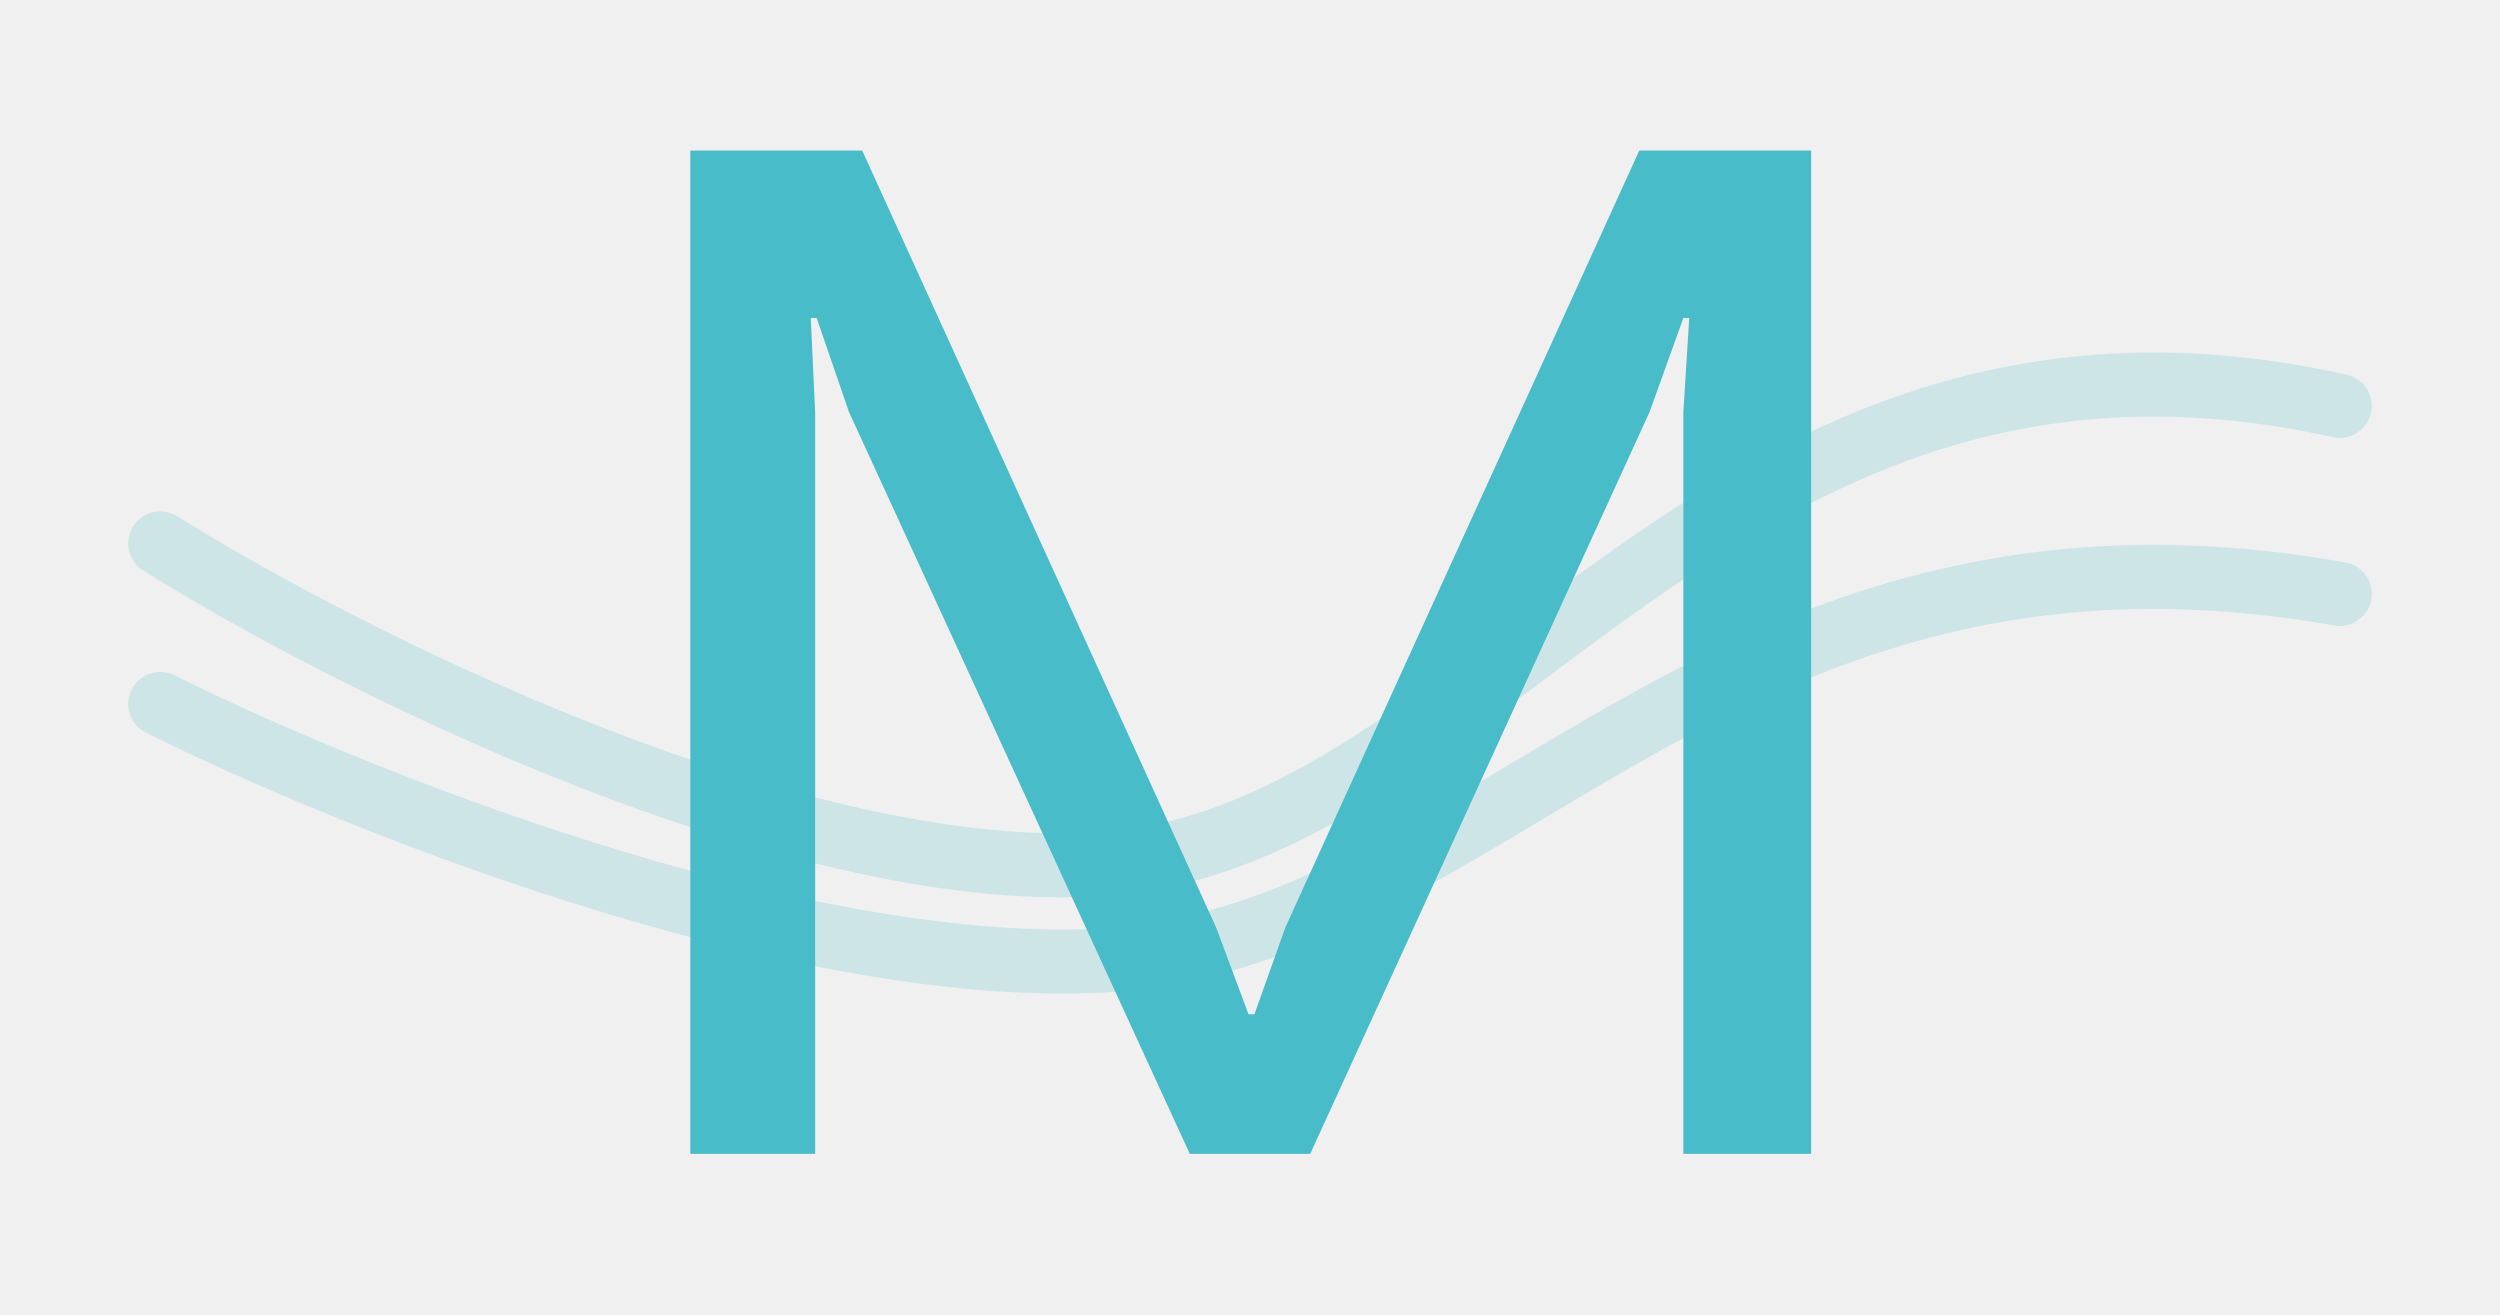
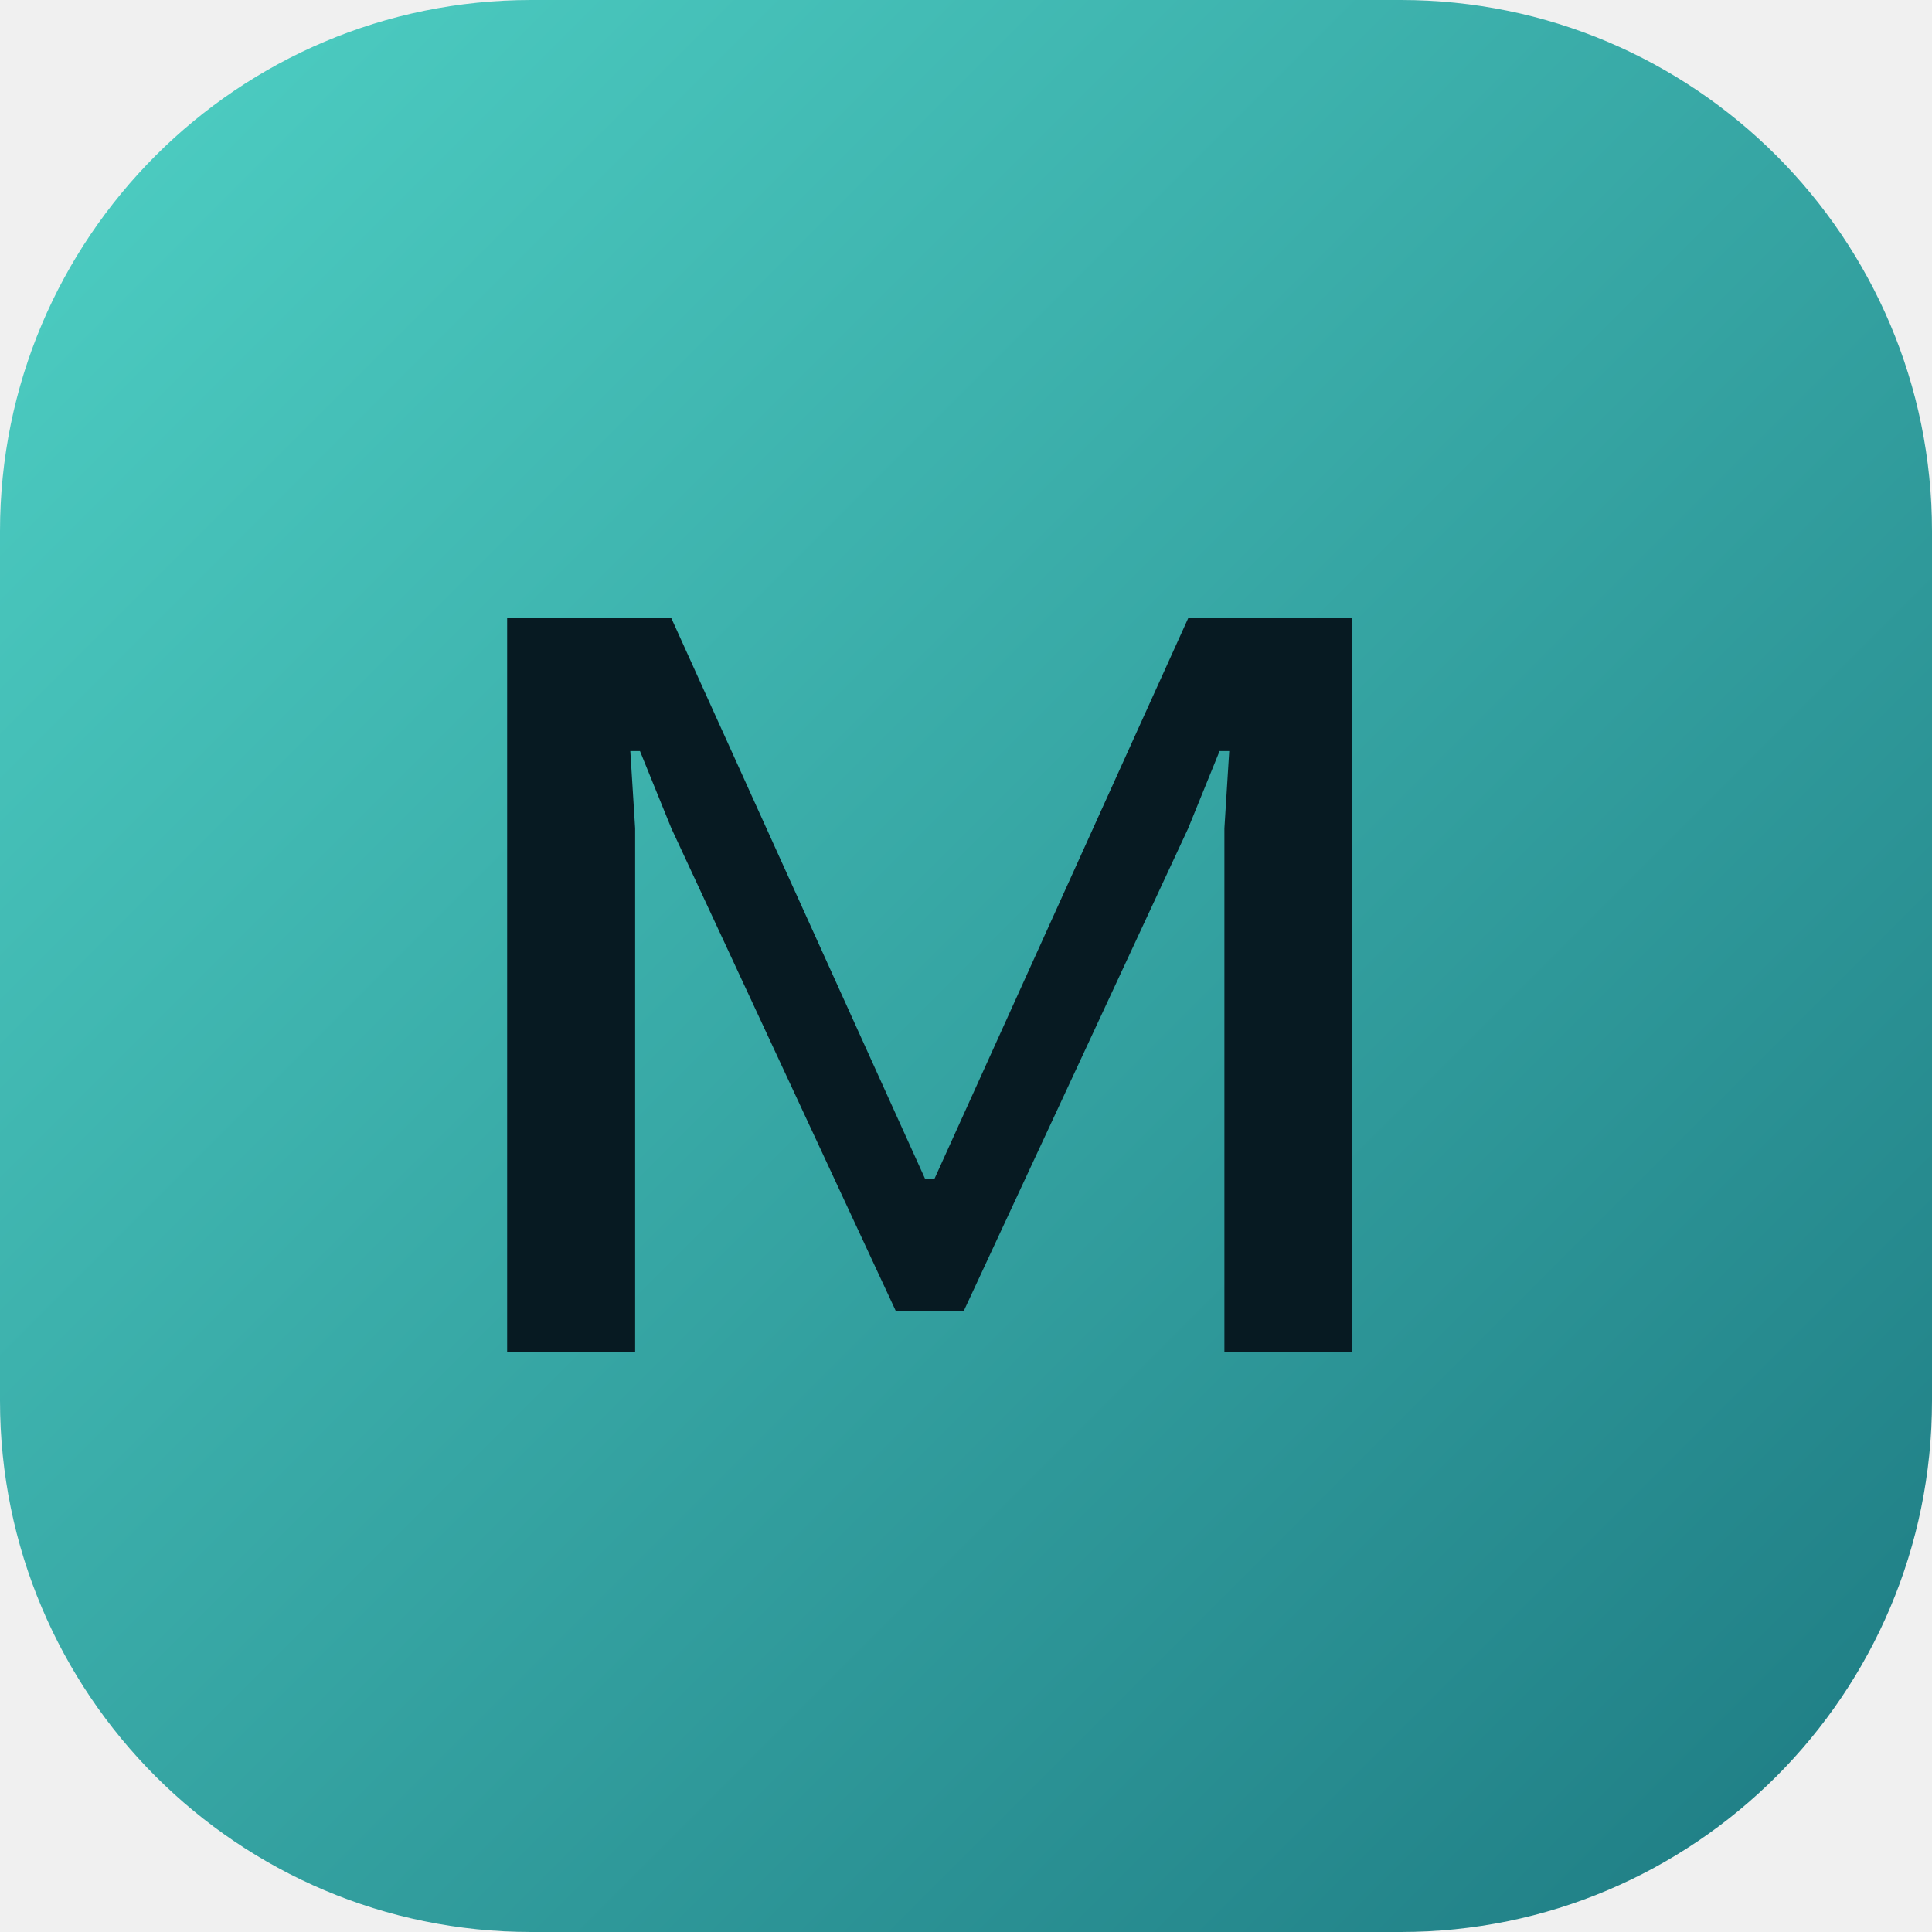
- <svg xmlns="http://www.w3.org/2000/svg" width="78" height="41" viewBox="0 0 78 41" fill="none">
-   <g clip-path="url(#clip0_8_301)">
-     <path d="M5 21.964C10.713 24.825 24.571 30.431 34.301 29.974C46.463 29.401 53.65 15.099 73 18.531" stroke="#49BCCA" stroke-opacity="0.2" stroke-width="2" stroke-linecap="round" />
-     <path d="M5 16.955C10.713 20.531 24.571 27.539 34.301 26.967C46.463 26.252 53.65 8.373 73 12.664" stroke="#49BCCA" stroke-opacity="0.2" stroke-width="2" stroke-linecap="round" />
-     <path d="M21.538 36V4.696H26.9L37.946 28.942L38.954 31.646H39.138L40.1 28.942L51.146 4.696H56.508V36H52.521V12.854L52.704 9.921H52.521L51.467 12.854L40.879 36H37.121L26.488 12.854L25.479 9.921H25.296L25.433 12.854V36H21.538Z" fill="#49BCCA" />
-   </g>
+ <svg xmlns="http://www.w3.org/2000/svg" width="40" height="40" viewBox="0 0 40 40" fill="none">
  <defs>
-     <clipPath id="clip0_8_301">
-       <rect width="78" height="41" fill="white" />
-     </clipPath>
+     <linearGradient id="logoGradient" x1="0" y1="0" x2="40" y2="40" gradientUnits="userSpaceOnUse">
+       <stop offset="0" stop-color="#4FD1C5" />
+       <stop offset="1" stop-color="#1D7A82" />
+     </linearGradient>
  </defs>
+   <rect width="40" height="40" rx="11" fill="url(#logoGradient)" />
+   <path d="M10.5 28V12.8H13.9L19.15 24.4H19.35L24.6 12.8H28V28H25.35V17.15L25.45 15.55H25.25L24.6 17.15L19.95 27.15H18.55L13.9 17.15L13.25 15.55H13.05L13.15 17.15V28H10.5Z" fill="#071A22" />
</svg>
